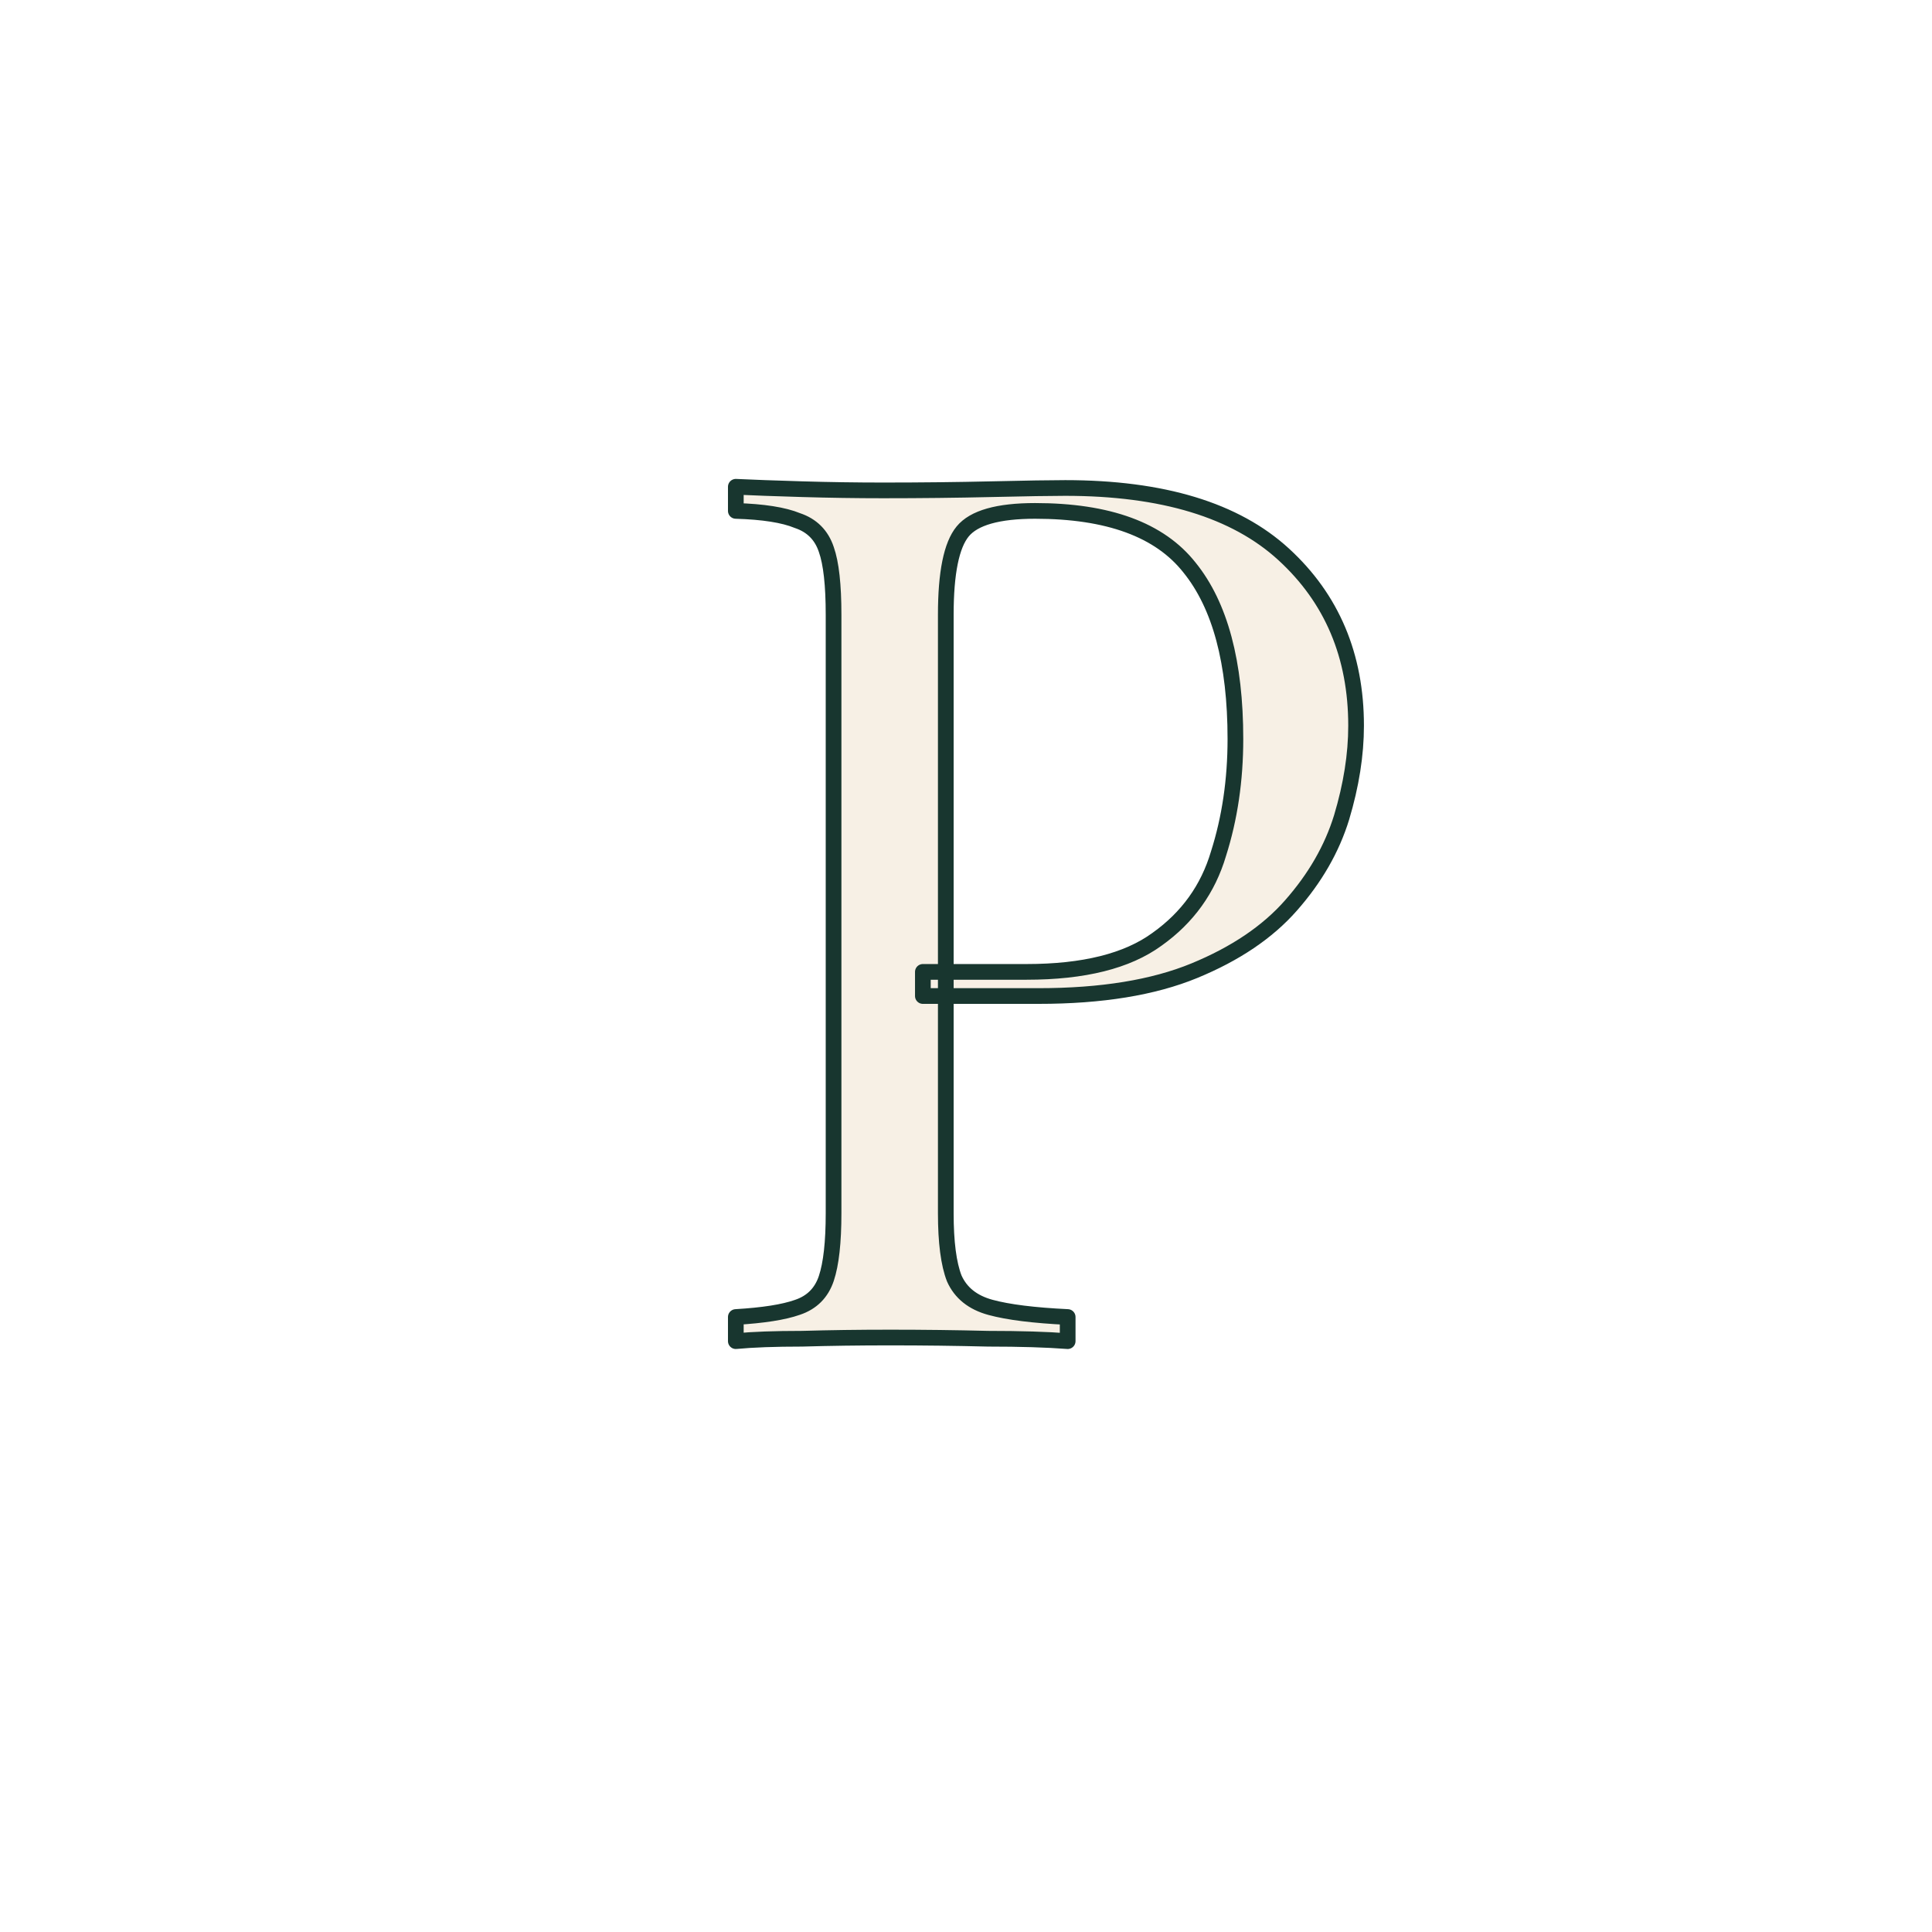
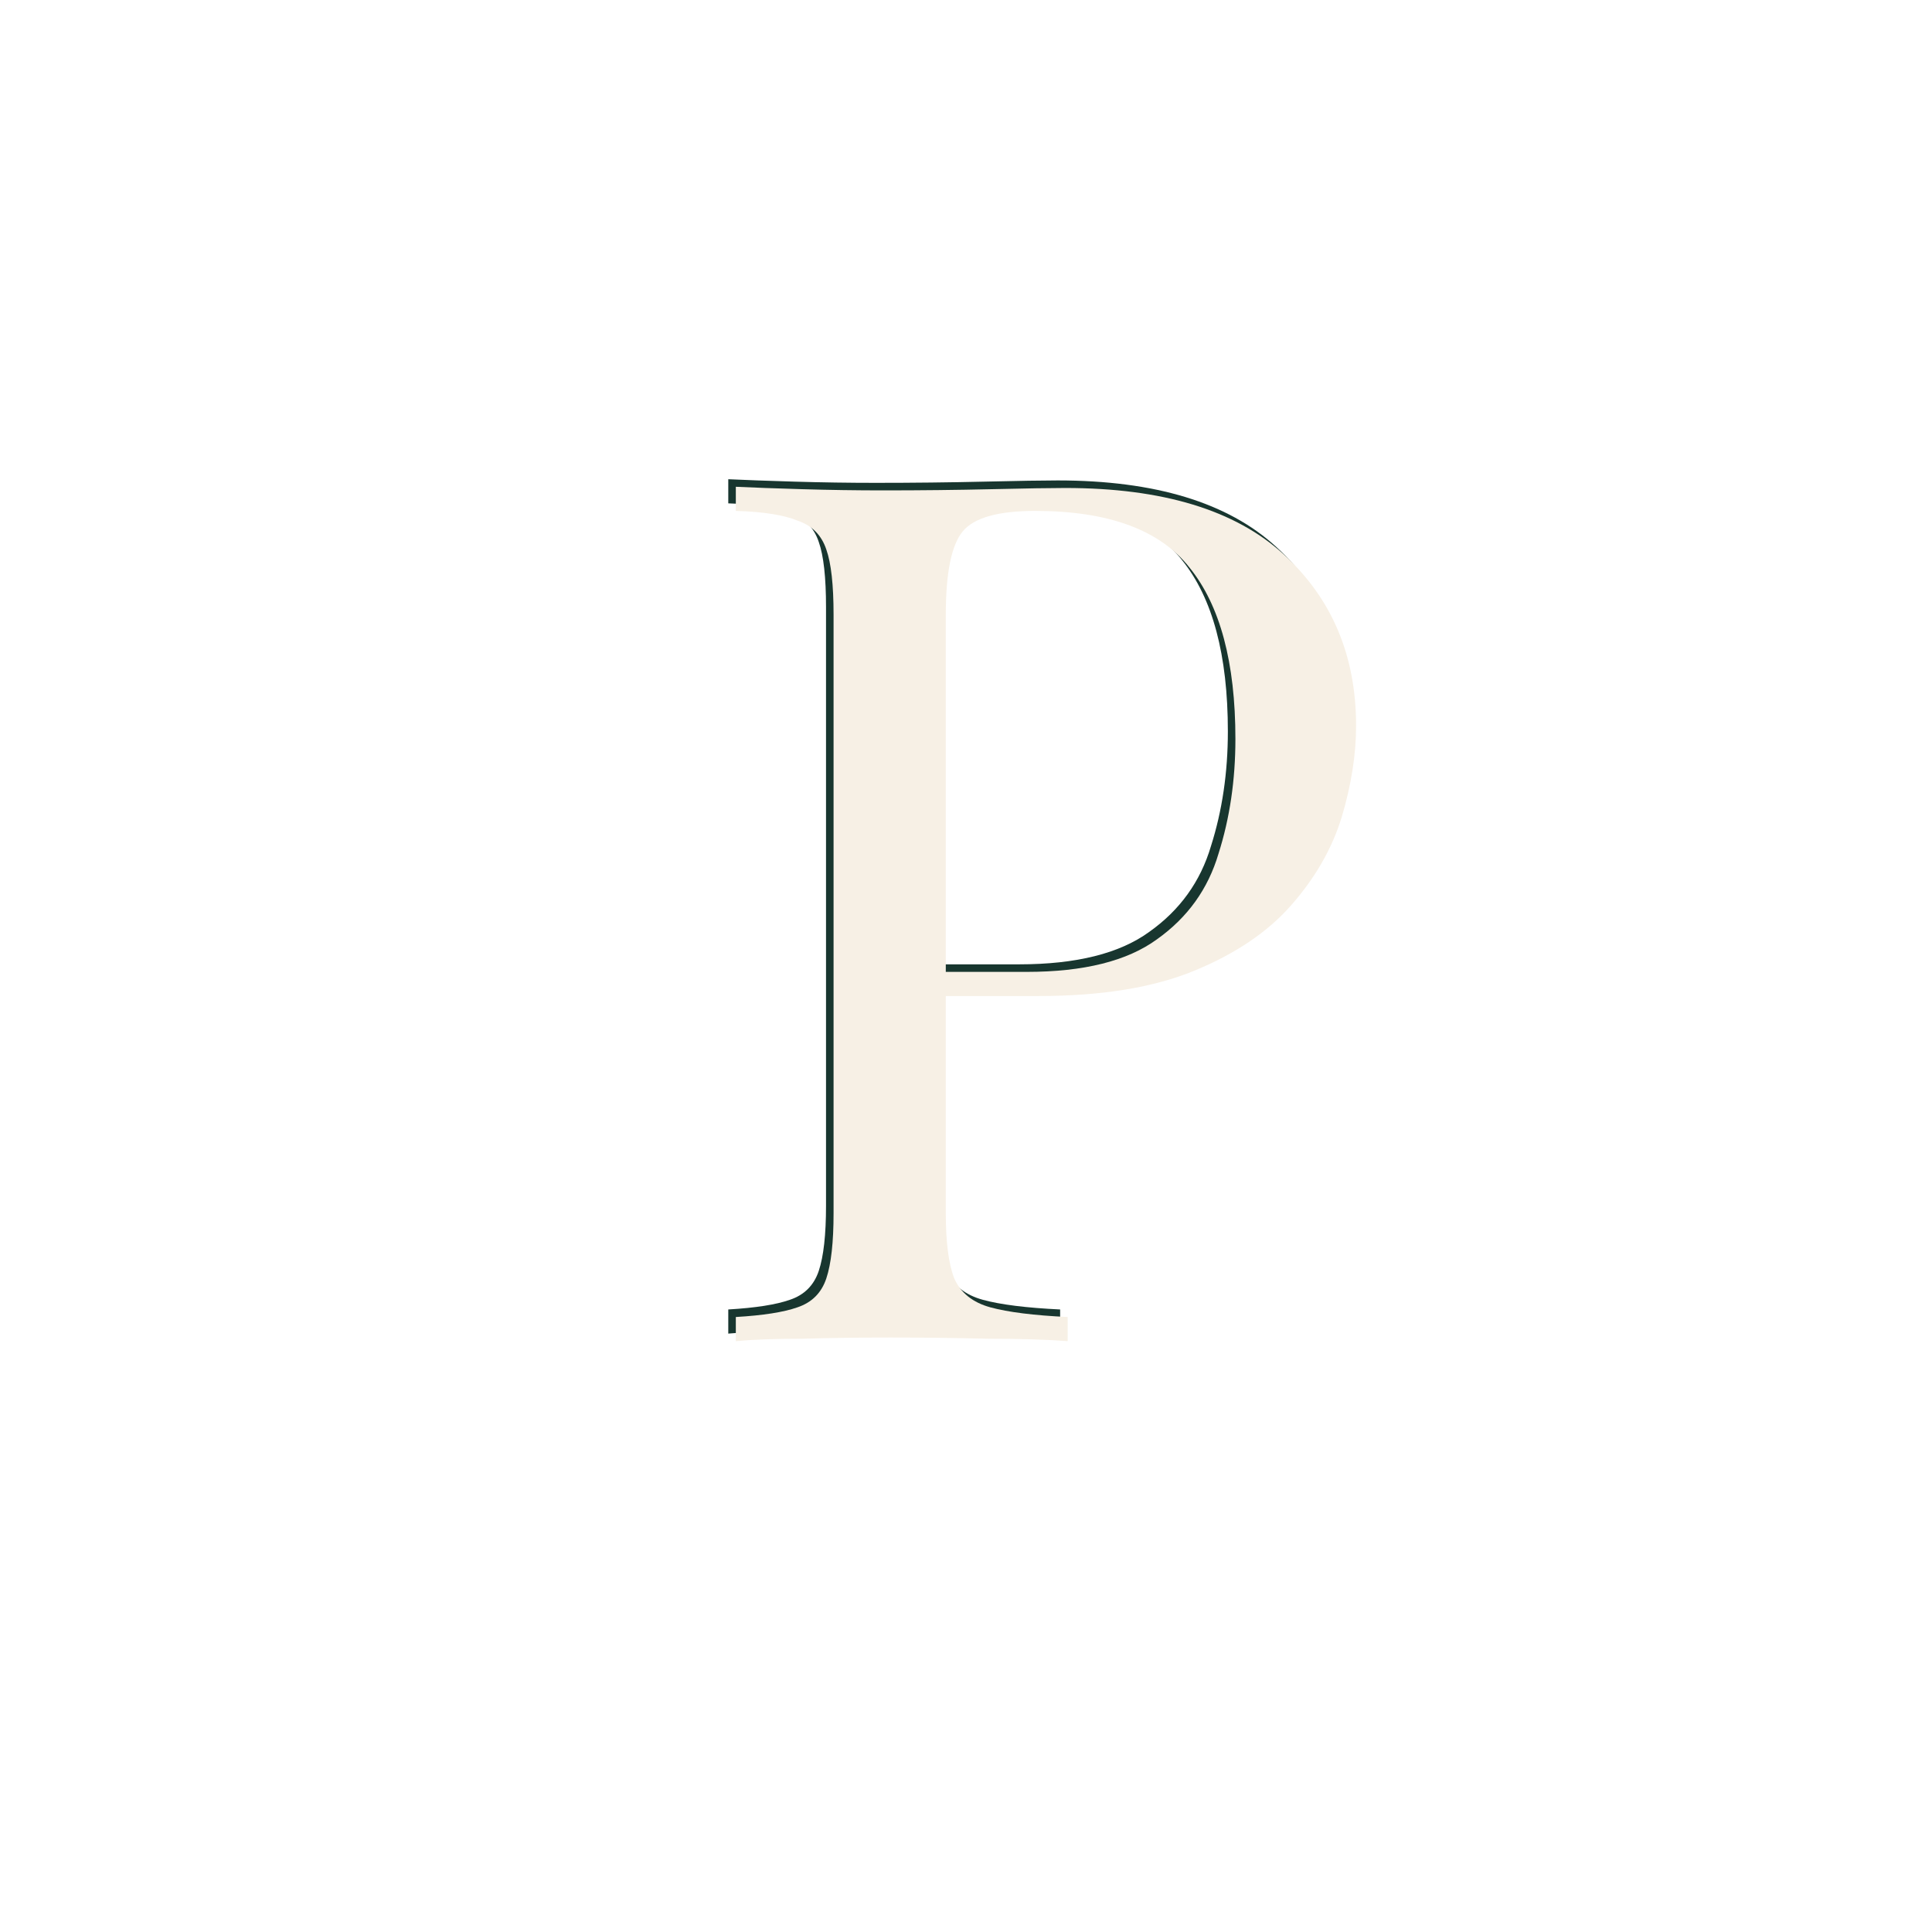
<svg xmlns="http://www.w3.org/2000/svg" width="1024" height="1024" viewBox="0 0 1024 1024" fill="none">
-   <g transform="translate(390 258) scale(2.6)">
-     <path d="M0 0C3.444 0.164 7.954 0.328 13.53 0.492C19.106 0.656 24.6 0.738 30.012 0.738C37.72 0.738 45.1 0.656 52.152 0.492C59.204 0.328 64.206 0.246 67.158 0.246C87.002 0.246 101.844 4.756 111.684 13.776C121.524 22.796 126.444 34.44 126.444 48.708C126.444 54.612 125.46 60.844 123.492 67.404C121.524 73.8 118.08 79.786 113.16 85.362C108.404 90.774 101.844 95.202 93.48 98.646C85.116 102.09 74.538 103.812 61.746 103.812H38.13V98.892H59.286C70.93 98.892 79.786 96.678 85.854 92.25C92.086 87.822 96.268 82 98.4 74.784C100.696 67.568 101.844 59.778 101.844 51.414C101.844 35.834 98.728 24.19 92.496 16.482C86.428 8.774 75.932 4.92 61.008 4.92C53.464 4.92 48.544 6.314 46.248 9.102C43.952 11.89 42.804 17.548 42.804 26.076V148.092C42.804 153.996 43.378 158.424 44.526 161.376C45.838 164.328 48.298 166.296 51.906 167.28C55.514 168.264 60.762 168.92 67.65 169.248V174.168C63.386 173.84 57.974 173.676 51.414 173.676C44.854 173.512 38.212 173.43 31.488 173.43C25.092 173.43 19.106 173.512 13.53 173.676C7.954 173.676 3.444 173.84 0 174.168V169.248C5.576 168.92 9.758 168.264 12.546 167.28C15.498 166.296 17.466 164.328 18.45 161.376C19.434 158.424 19.926 153.996 19.926 148.092V26.076C19.926 20.008 19.434 15.58 18.45 12.792C17.466 9.84 15.498 7.872 12.546 6.888C9.758 5.74 5.576 5.084 0 4.92V0Z" fill="#F7F0E5" stroke="#18362F" stroke-width="3.2" stroke-linejoin="round" />
-   </g>
+   <path d="M0 0C3.444 0.164 7.954 0.328 13.53 0.492C19.106 0.656 24.6 0.738 30.012 0.738C37.72 0.738 45.1 0.656 52.152 0.492C59.204 0.328 64.206 0.246 67.158 0.246C87.002 0.246 101.844 4.756 111.684 13.776C121.524 22.796 126.444 34.44 126.444 48.708C126.444 54.612 125.46 60.844 123.492 67.404C121.524 73.8 118.08 79.786 113.16 85.362C108.404 90.774 101.844 95.202 93.48 98.646C85.116 102.09 74.538 103.812 61.746 103.812H38.13V98.892H59.286C70.93 98.892 79.786 96.678 85.854 92.25C92.086 87.822 96.268 82 98.4 74.784C100.696 67.568 101.844 59.778 101.844 51.414C101.844 35.834 98.728 24.19 92.496 16.482C86.428 8.774 75.932 4.92 61.008 4.92C53.464 4.92 48.544 6.314 46.248 9.102C43.952 11.89 42.804 17.548 42.804 26.076V148.092C42.804 153.996 43.378 158.424 44.526 161.376C45.838 164.328 48.298 166.296 51.906 167.28C55.514 168.264 60.762 168.92 67.65 169.248V174.168C63.386 173.84 57.974 173.676 51.414 173.676C44.854 173.512 38.212 173.43 31.488 173.43C25.092 173.43 19.106 173.512 13.53 173.676C7.954 173.676 3.444 173.84 0 174.168V169.248C5.576 168.92 9.758 168.264 12.546 167.28C15.498 166.296 17.466 164.328 18.45 161.376C19.434 158.424 19.926 153.996 19.926 148.092V26.076C19.926 20.008 19.434 15.58 18.45 12.792C17.466 9.84 15.498 7.872 12.546 6.888C9.758 5.74 5.576 5.084 0 4.92V0Z" fill="#18362F" transform="translate(386 254) scale(2.6)" />
+   <path d="M0 0C3.444 0.164 7.954 0.328 13.53 0.492C19.106 0.656 24.6 0.738 30.012 0.738C37.72 0.738 45.1 0.656 52.152 0.492C59.204 0.328 64.206 0.246 67.158 0.246C87.002 0.246 101.844 4.756 111.684 13.776C121.524 22.796 126.444 34.44 126.444 48.708C126.444 54.612 125.46 60.844 123.492 67.404C121.524 73.8 118.08 79.786 113.16 85.362C108.404 90.774 101.844 95.202 93.48 98.646C85.116 102.09 74.538 103.812 61.746 103.812H38.13V98.892H59.286C70.93 98.892 79.786 96.678 85.854 92.25C92.086 87.822 96.268 82 98.4 74.784C100.696 67.568 101.844 59.778 101.844 51.414C101.844 35.834 98.728 24.19 92.496 16.482C86.428 8.774 75.932 4.92 61.008 4.92C53.464 4.92 48.544 6.314 46.248 9.102C43.952 11.89 42.804 17.548 42.804 26.076V148.092C42.804 153.996 43.378 158.424 44.526 161.376C45.838 164.328 48.298 166.296 51.906 167.28C55.514 168.264 60.762 168.92 67.65 169.248V174.168C63.386 173.84 57.974 173.676 51.414 173.676C44.854 173.512 38.212 173.43 31.488 173.43C25.092 173.43 19.106 173.512 13.53 173.676C7.954 173.676 3.444 173.84 0 174.168V169.248C5.576 168.92 9.758 168.264 12.546 167.28C15.498 166.296 17.466 164.328 18.45 161.376C19.434 158.424 19.926 153.996 19.926 148.092V26.076C19.926 20.008 19.434 15.58 18.45 12.792C17.466 9.84 15.498 7.872 12.546 6.888C9.758 5.74 5.576 5.084 0 4.92V0Z" fill="#F7F0E5" transform="translate(390 258) scale(2.6)" />
</svg>
